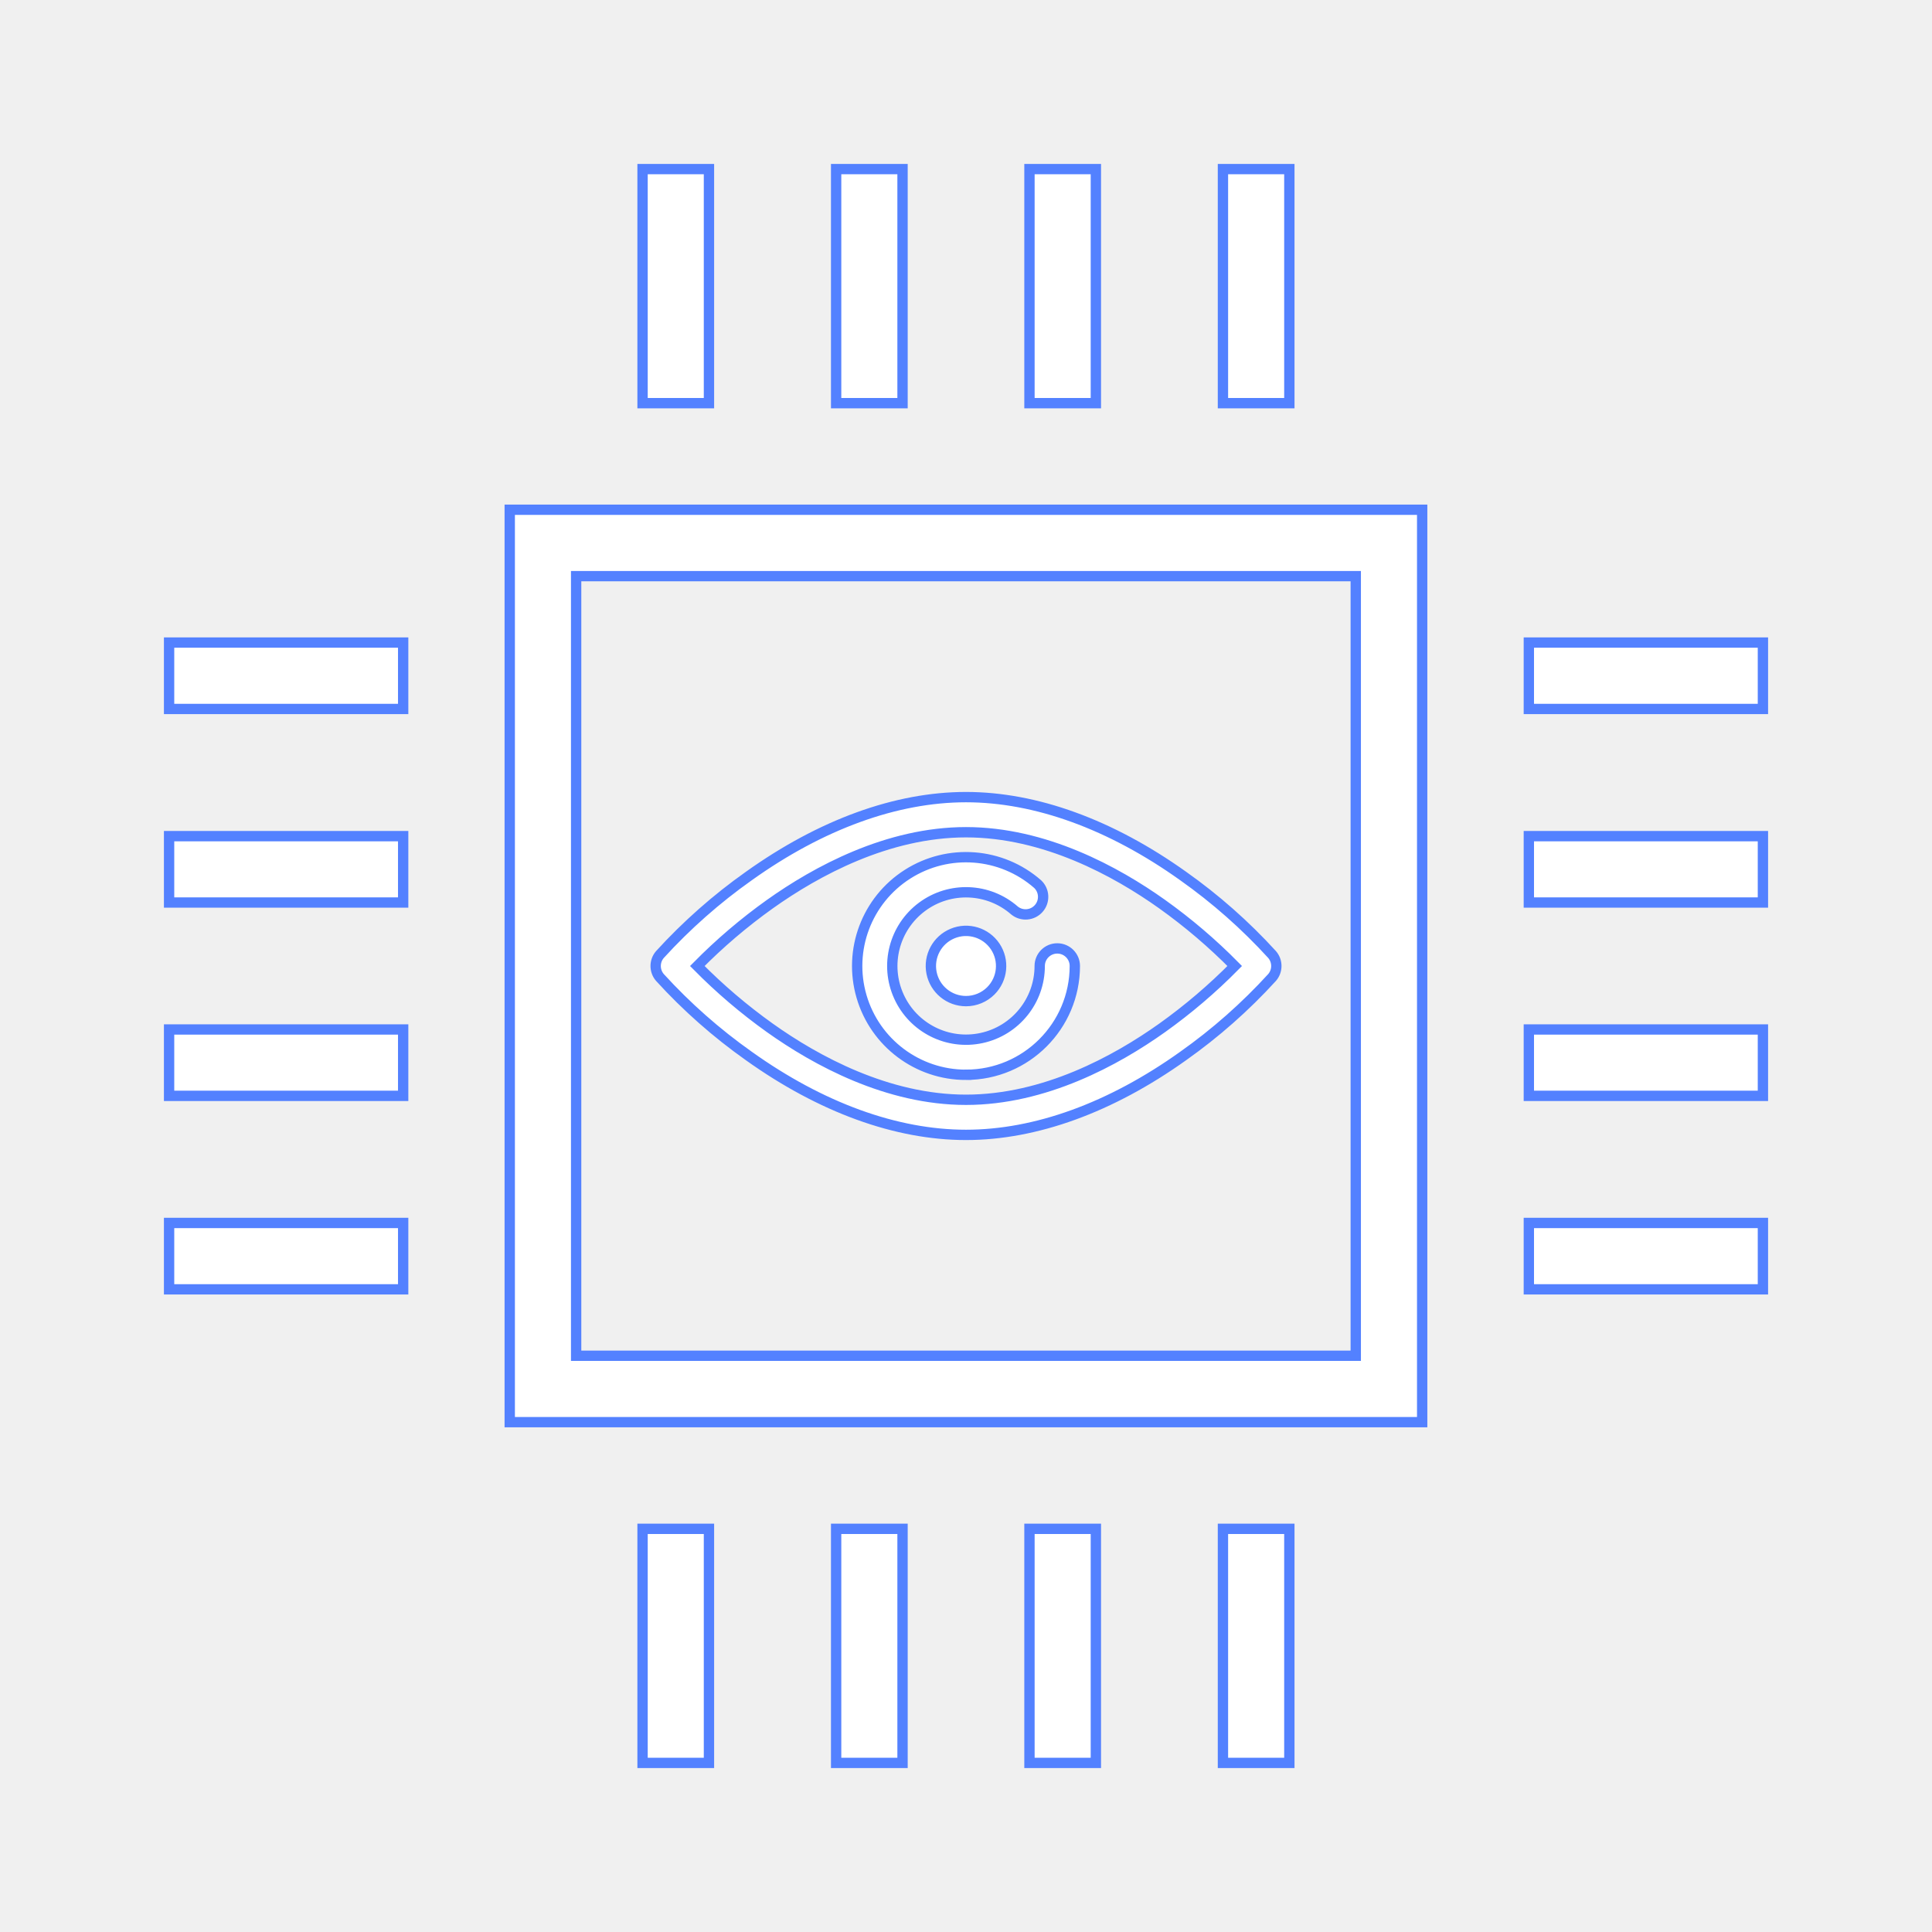
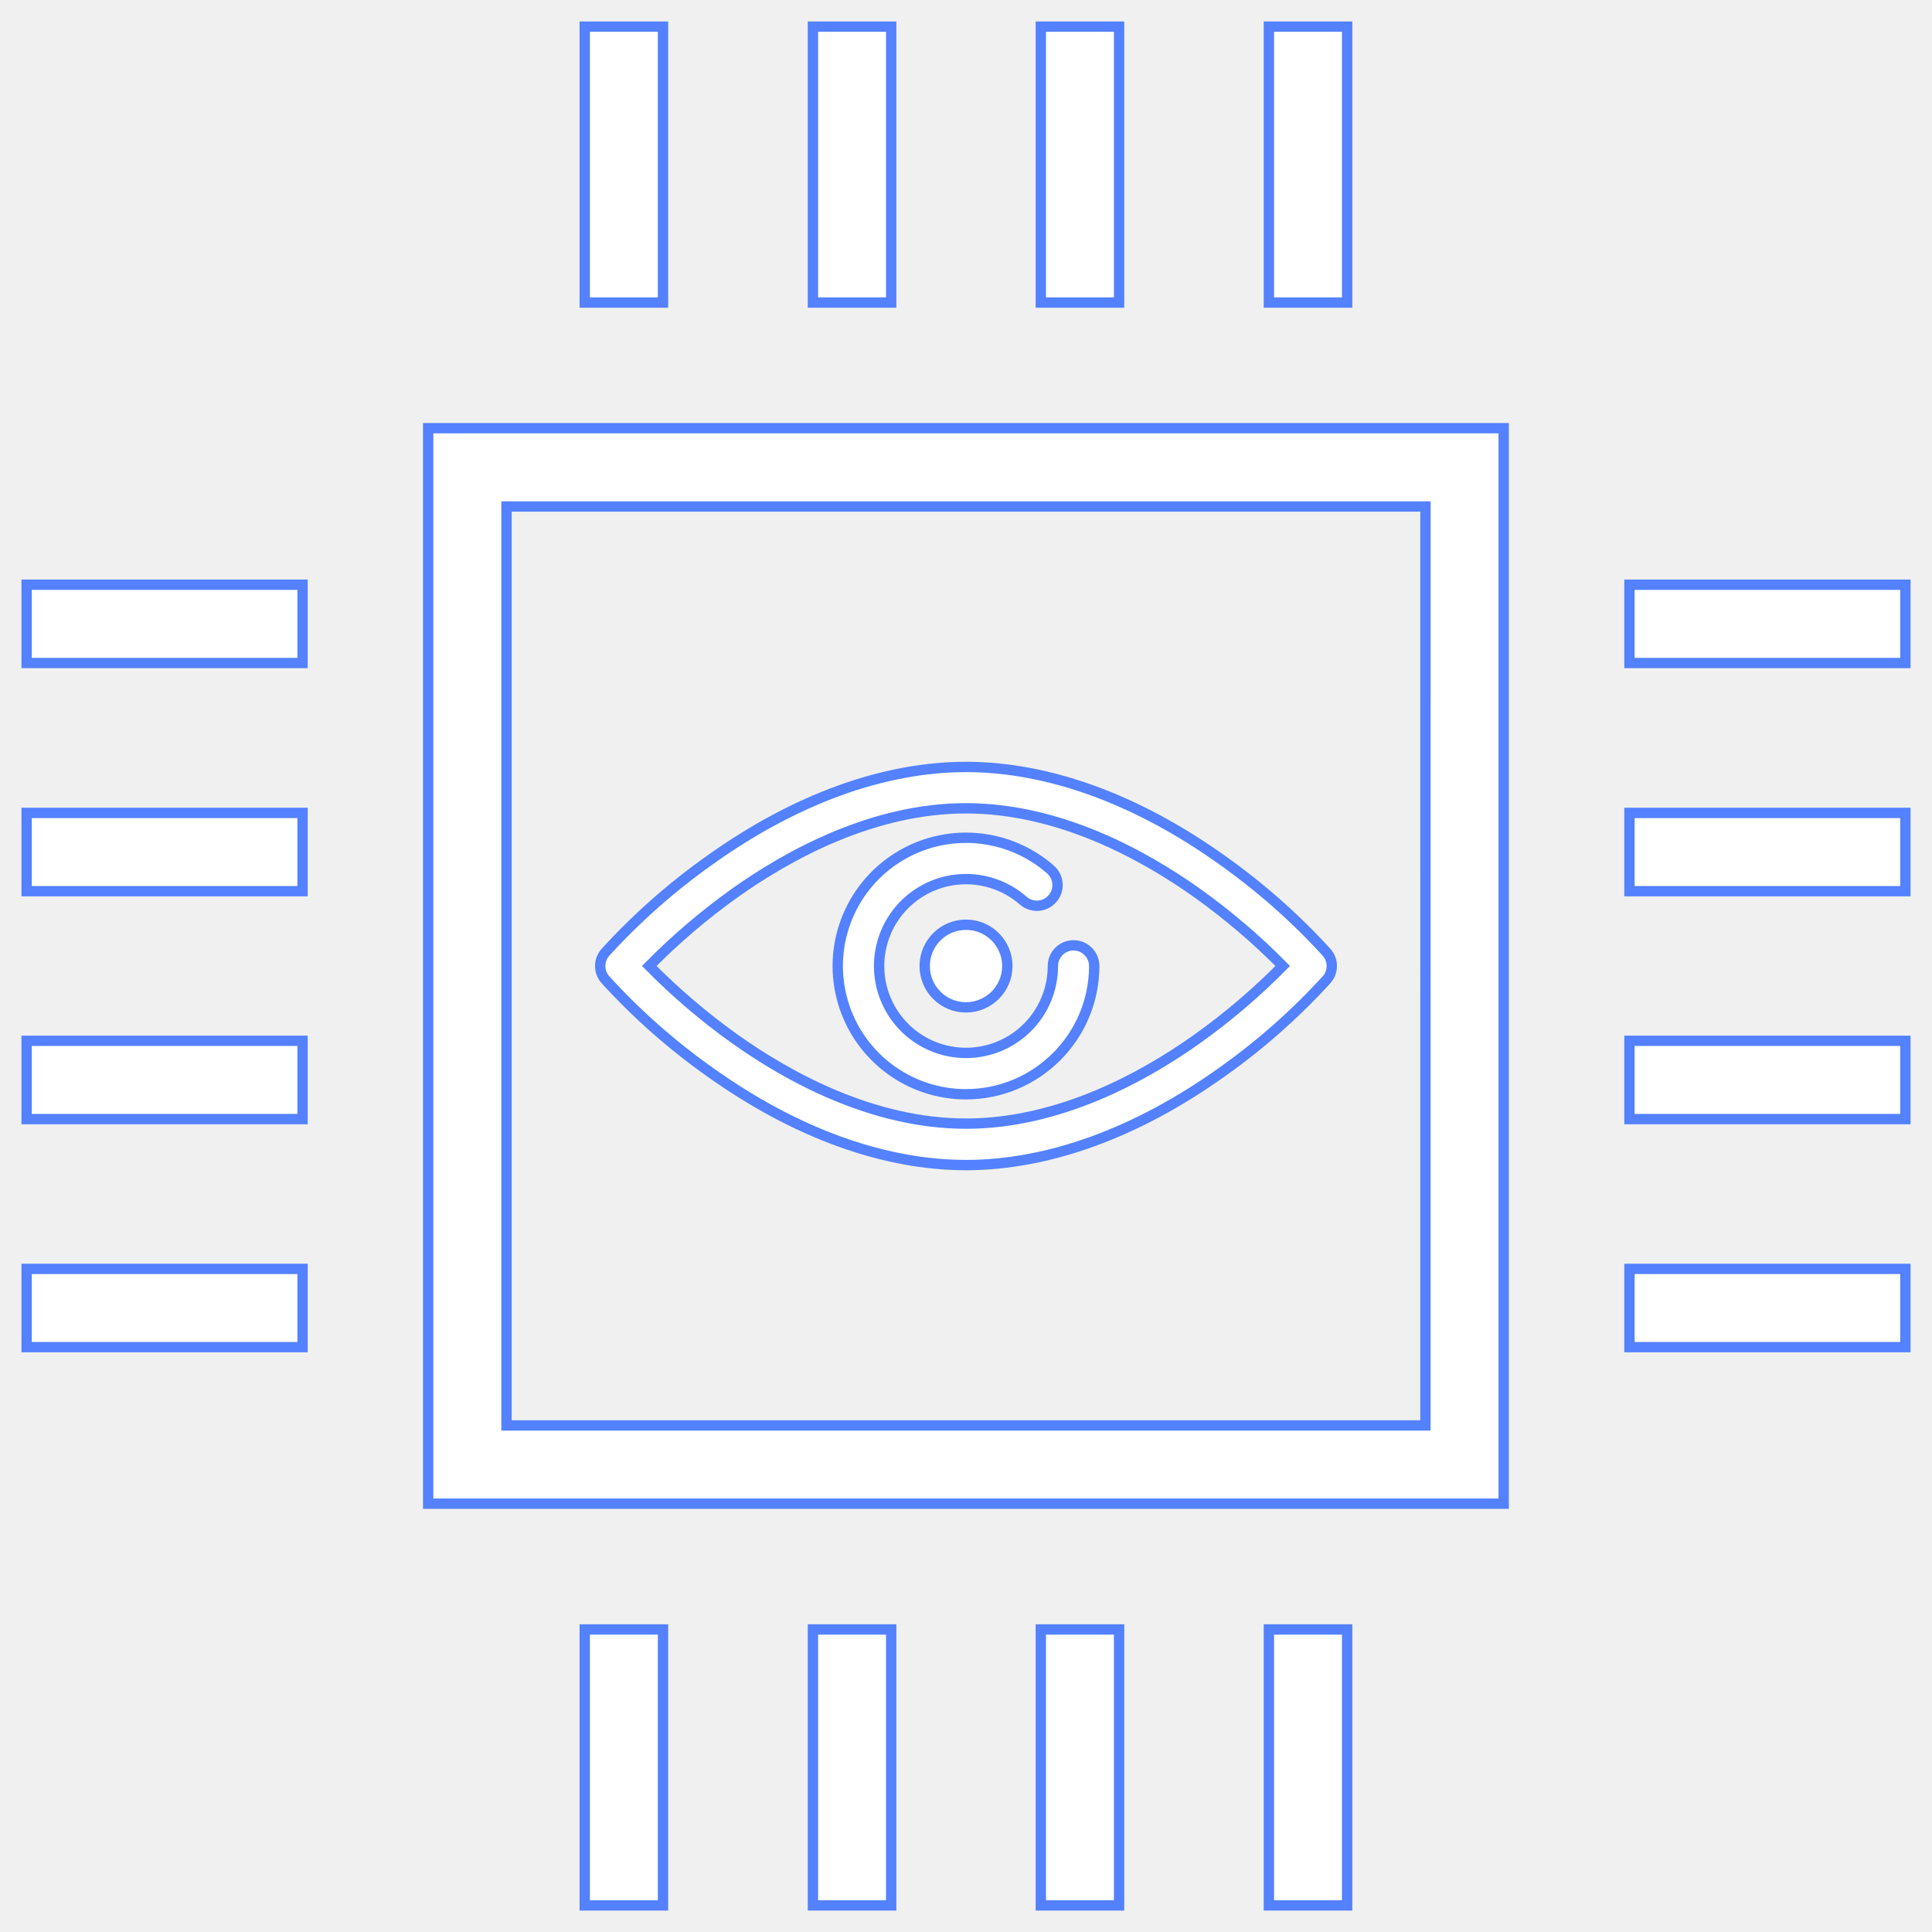
<svg xmlns="http://www.w3.org/2000/svg" width="187" height="187">
  <defs>
    <clipPath id="A">
      <path d="M0 0h187v187H0z" />
    </clipPath>
  </defs>
  <g clip-path="url(#A)" fill="#fff" stroke="#5381ff">
-     <path d="M49.338 49.338v88.315h88.315V49.338zm81.887 81.887h-75.46v-75.46h75.46zM118.37 16.366h6.427v22.657h-6.427zm-18.727 0h6.427v22.657h-6.427zm-18.713 0h6.427v22.657H80.93zm-18.736 0h6.427v22.657h-6.427zm56.176 131.612h6.427v22.657h-6.427zm-18.727 0h6.427v22.657h-6.427zm-18.713 0h6.427v22.657H80.93zm-18.736 0h6.427v22.657h-6.427zM16.366 62.194h22.657v6.427H16.366zm0 18.736h22.657v6.427H16.366zm0 18.713h22.657v6.427H16.366zm0 18.727h22.657v6.427H16.366zm131.612-56.176h22.657v6.427h-22.657zm0 18.736h22.657v6.427h-22.657zm0 18.713h22.657v6.427h-22.657zm0 18.727h22.657v6.427h-22.657zM93.5 109.846c-6.755 0-14.025-2.642-21.024-7.64a53.22 53.22 0 0 1-8.6-7.594 1.7 1.7 0 0 1 0-2.224 53.23 53.23 0 0 1 8.6-7.594c7-5 14.269-7.64 21.024-7.64s14.025 2.642 21.024 7.64a53.23 53.23 0 0 1 8.6 7.594 1.7 1.7 0 0 1 0 2.224 53.23 53.23 0 0 1-8.6 7.594c-6.999 4.998-14.269 7.64-21.024 7.64zM67.493 93.501a53.61 53.61 0 0 0 7.025 5.989c4.461 3.175 11.376 6.959 18.983 6.959s14.521-3.785 18.983-6.959c2.509-1.791 4.86-3.794 7.025-5.989a53.6 53.6 0 0 0-7.025-5.989c-4.461-3.175-11.376-6.959-18.983-6.959s-14.521 3.785-18.983 6.959a53.57 53.57 0 0 0-7.025 5.989zM93.5 104.032a10.53 10.53 0 0 1-10.111-7.582c-1.311-4.494.5-9.313 4.446-11.83s9.08-2.128 12.602.955a1.7 1.7 0 0 1-2.239 2.555c-2.528-2.212-6.256-2.361-8.952-.358s-3.63 5.616-2.242 8.674 4.721 4.735 8.004 4.025 5.626-3.614 5.626-6.973a1.7 1.7 0 0 1 3.4 0c-.006 5.815-4.719 10.527-10.534 10.532zm0-7.133a3.4 3.4 0 1 1 2.404-.996 3.4 3.4 0 0 1-2.404.996z" />
+     <path d="M41.443 41.443v104.1h104.1v-104.1zm96.526 96.526H49.024V49.024h88.949zM122.816 2.577h7.576v26.707h-7.576zm-22.075 0h7.576v26.707h-7.576zm-22.058 0h7.576v26.707h-7.576zm-22.086 0h7.576v26.707h-7.576zm66.219 155.14h7.576v26.707h-7.576zm-22.075 0h7.576v26.707h-7.576zm-22.058 0h7.576v26.707h-7.576zm-22.086 0h7.576v26.707h-7.576zM2.577 56.597h26.707v7.576H2.577zm0 22.086h26.707v7.576H2.577zm0 22.058h26.707v7.576H2.577zm0 22.075h26.707v7.576H2.577zm155.14-66.219h26.707v7.576h-26.707zm0 22.086h26.707v7.576h-26.707zm0 22.058h26.707v7.576h-26.707zm0 22.075h26.707v7.576h-26.707zm-64.221-10.047c-7.963 0-16.532-3.114-24.782-9.006-3.689-2.61-7.085-5.611-10.129-8.951a2 2 0 0 1 0-2.622 62.74 62.74 0 0 1 10.133-8.951c8.25-5.891 16.82-9.005 24.782-9.005s16.532 3.114 24.782 9.005a62.74 62.74 0 0 1 10.133 8.951 2 2 0 0 1 0 2.622c-3.045 3.34-6.443 6.341-10.133 8.951-8.25 5.891-16.819 9.006-24.786 9.006zM62.844 93.497a63.2 63.2 0 0 0 8.281 7.06c5.259 3.742 13.41 8.2 22.376 8.2s17.117-4.461 22.376-8.2a63.2 63.2 0 0 0 8.28-7.06 63.21 63.21 0 0 0-8.281-7.06c-5.259-3.742-13.41-8.2-22.376-8.2s-17.117 4.461-22.376 8.2a63.2 63.2 0 0 0-8.28 7.06zM93.5 105.916c-5.517 0-10.371-3.641-11.916-8.937s.59-10.976 5.241-13.943 10.702-2.509 14.853 1.125a2 2 0 1 1-2.639 3.012 8.41 8.41 0 1 0 2.871 6.328 2 2 0 1 1 4 0 12.43 12.43 0 0 1-12.41 12.415zm.001-8.411a4 4 0 1 1 4-4 4.01 4.01 0 0 1-4 4z" />
  </g>
</svg>
